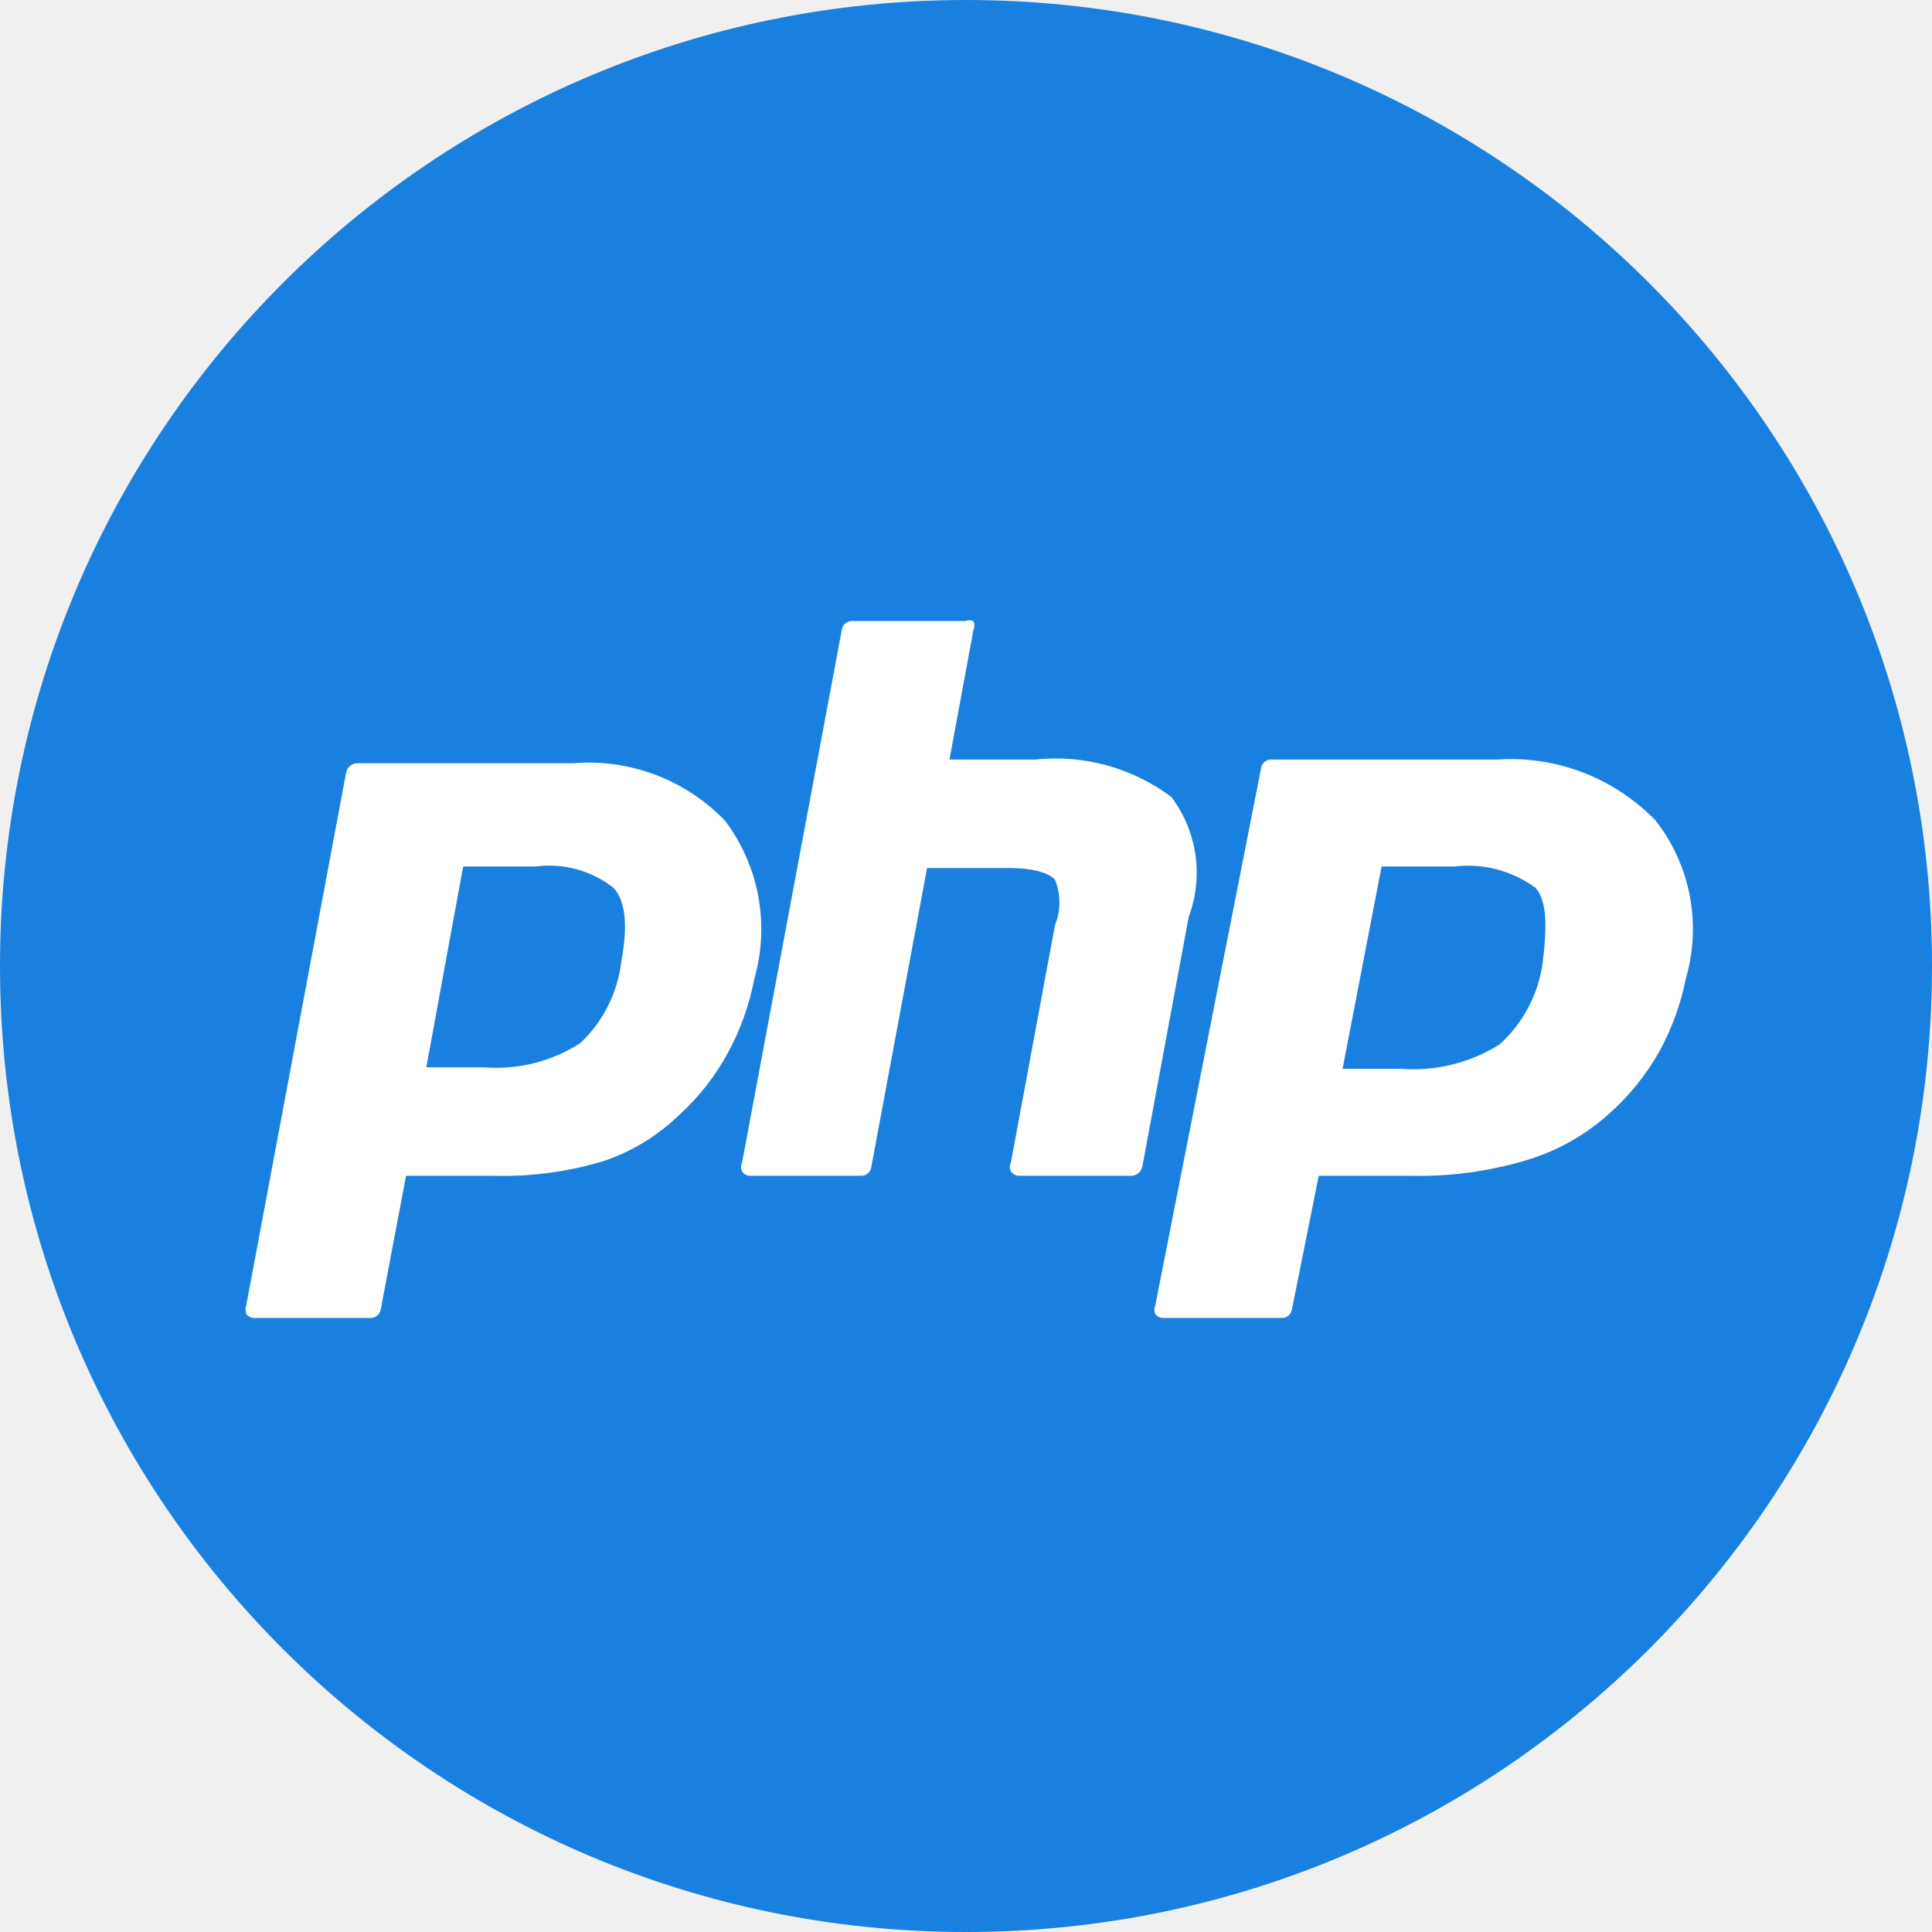
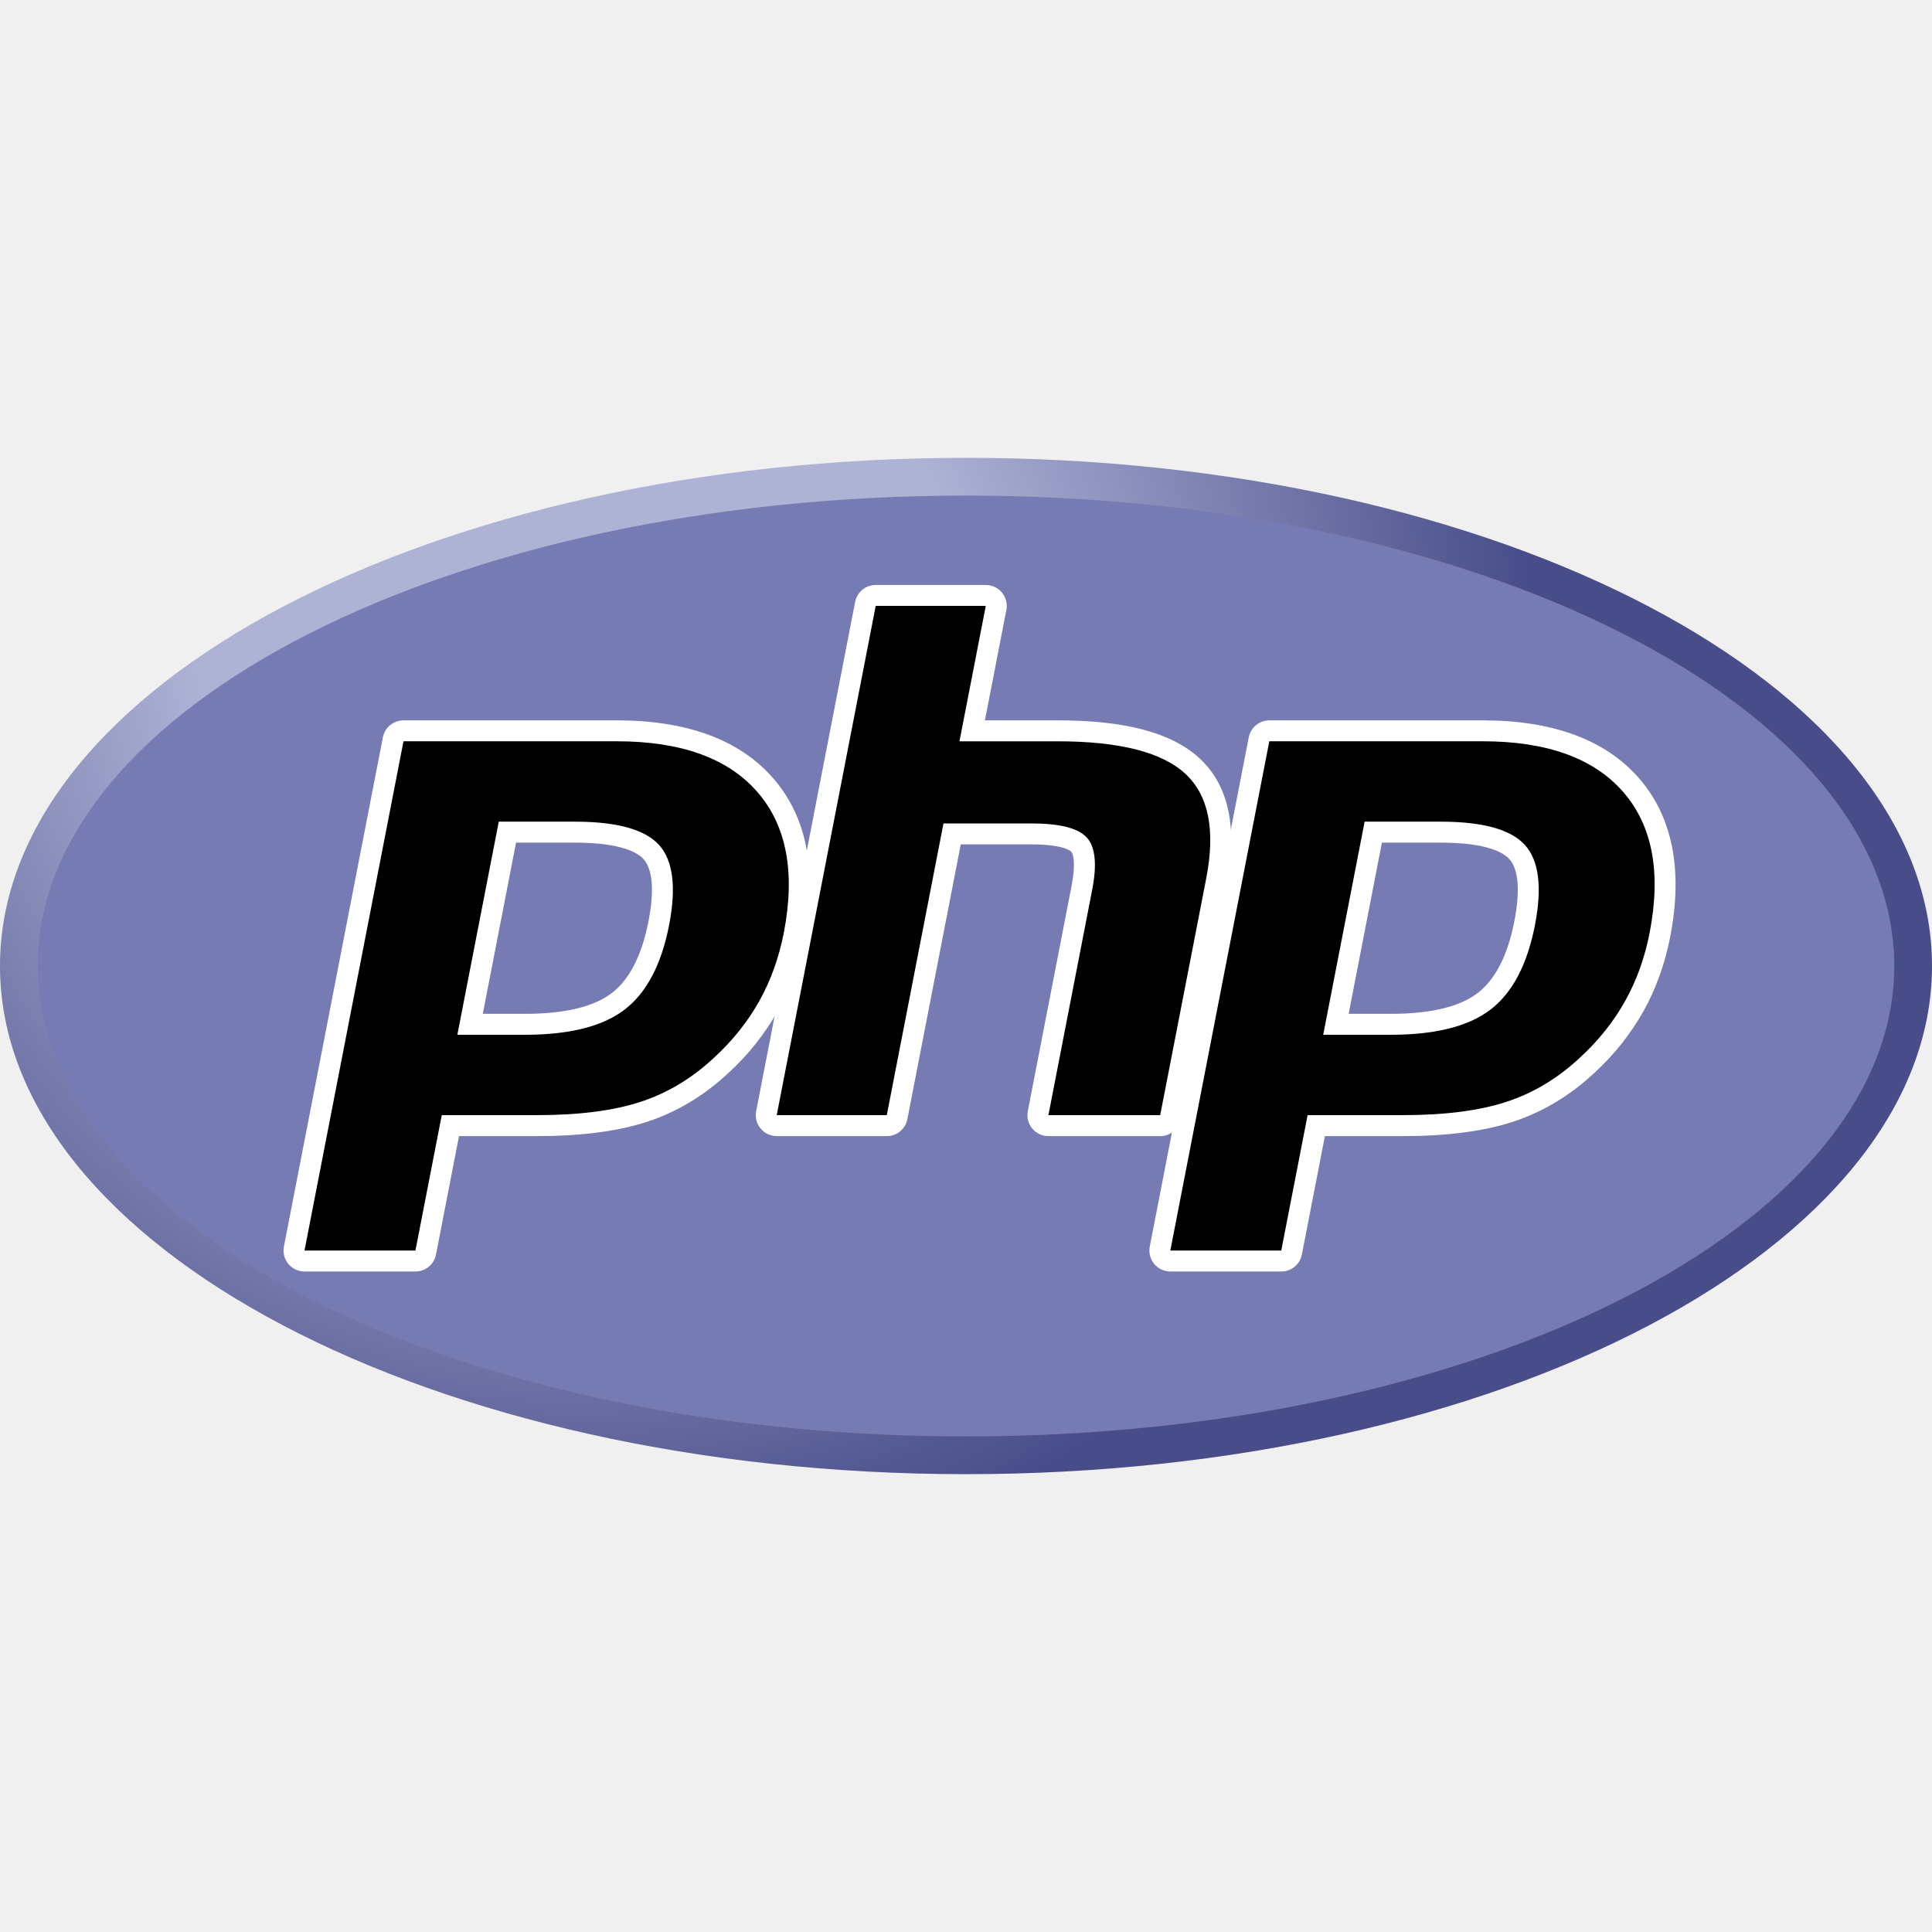
- <svg xmlns="http://www.w3.org/2000/svg" width="299" height="299" viewBox="0 0 299 299" fill="none">
-   <rect width="299" height="299" rx="149.5" fill="#1A80DF" />
-   <path d="M39.806 203.975H57.364C57.743 203.979 58.111 203.843 58.398 203.593C58.686 203.342 58.875 202.994 58.929 202.614L62.843 181.971H76.487C82.198 182.116 87.897 181.35 93.374 179.702C97.811 178.214 101.863 175.733 105.228 172.443C108.251 169.688 110.785 166.427 112.721 162.803C114.636 159.257 115.994 155.43 116.747 151.46C117.935 147.299 118.139 142.912 117.342 138.655C116.546 134.398 114.771 130.392 112.162 126.961C109.139 123.846 105.48 121.439 101.442 119.911C97.404 118.383 93.085 117.769 88.789 118.114H55.239C54.836 118.133 54.452 118.288 54.147 118.556C53.843 118.824 53.636 119.188 53.561 119.589L38.128 201.933C37.957 202.409 37.957 202.931 38.128 203.408C38.342 203.633 38.606 203.802 38.898 203.901C39.19 204 39.502 204.025 39.806 203.975ZM71.678 134.107H82.862C84.989 133.817 87.152 133.959 89.226 134.523C91.299 135.088 93.241 136.064 94.939 137.396C96.841 139.438 97.176 143.294 96.17 148.738C95.609 153.609 93.348 158.115 89.795 161.442C85.366 164.286 80.148 165.599 74.921 165.184H65.975L71.678 134.107ZM181.275 123.332C175.22 118.818 167.724 116.755 160.25 117.547H146.942L150.632 97.585C150.741 97.355 150.798 97.103 150.798 96.848C150.798 96.593 150.741 96.341 150.632 96.111C150.235 95.963 149.799 95.963 149.402 96.111H131.844C131.465 96.107 131.097 96.243 130.809 96.493C130.521 96.743 130.333 97.091 130.279 97.472L114.846 179.929C114.738 180.14 114.682 180.373 114.682 180.61C114.682 180.847 114.738 181.08 114.846 181.29C114.978 181.5 115.16 181.672 115.375 181.791C115.59 181.91 115.831 181.972 116.076 181.971H133.298C133.695 181.972 134.077 181.82 134.368 181.547C134.658 181.273 134.836 180.898 134.864 180.496L143.475 134.334H155.889C160.921 134.334 162.71 135.468 163.27 136.149C163.725 137.263 163.959 138.458 163.959 139.665C163.959 140.871 163.725 142.066 163.27 143.181L156.448 179.929C156.34 180.14 156.284 180.373 156.284 180.61C156.284 180.847 156.34 181.08 156.448 181.29C156.587 181.493 156.77 181.66 156.984 181.778C157.197 181.896 157.435 181.962 157.678 181.971H175.124C175.526 181.953 175.911 181.797 176.215 181.529C176.52 181.262 176.726 180.898 176.801 180.496L183.959 141.933C185.113 138.858 185.473 135.534 185.003 132.278C184.533 129.022 183.25 125.942 181.275 123.332ZM231.823 117.547H196.819C196.614 117.532 196.407 117.558 196.211 117.624C196.015 117.689 195.834 117.794 195.679 117.931C195.523 118.068 195.395 118.235 195.303 118.422C195.211 118.609 195.156 118.813 195.142 119.022L178.814 201.933C178.713 202.165 178.66 202.416 178.66 202.67C178.66 202.924 178.713 203.176 178.814 203.408C178.965 203.589 179.153 203.735 179.366 203.833C179.579 203.931 179.811 203.979 180.044 203.975H198.273C198.671 204.008 199.067 203.885 199.379 203.632C199.69 203.379 199.895 203.015 199.951 202.614L204.089 181.971H218.291C224.186 182.102 230.066 181.338 235.737 179.702C240.62 178.325 245.132 175.843 248.934 172.443C252.056 169.696 254.702 166.437 256.762 162.803C258.713 159.262 260.108 155.436 260.9 151.46C262.119 147.295 262.328 142.893 261.511 138.627C260.693 134.362 258.872 130.36 256.203 126.961C253.041 123.713 249.228 121.192 245.022 119.567C240.816 117.943 236.315 117.254 231.823 117.547ZM238.757 148.965C238.088 153.876 235.708 158.383 232.047 161.668C227.458 164.526 222.094 165.836 216.726 165.411H207.779L213.818 134.107H225.001C229.472 133.551 233.984 134.726 237.639 137.396C239.428 139.438 239.428 143.294 238.757 148.965Z" fill="white" />
+ <svg xmlns="http://www.w3.org/2000/svg" width="200" height="200" viewBox="0 0 200 200" fill="none">
+   <path d="M0 100C0 129.052 44.772 152.605 100 152.605C155.228 152.605 200 129.052 200 100C200 70.948 155.227 47.395 100 47.395C44.772 47.395 0 70.948 0 100Z" fill="url(#paint0_radial_413_27)" />
+   <path d="M100 148.698C153.07 148.698 196.094 126.894 196.094 100C196.094 73.103 153.07 51.302 100 51.302C46.93 51.302 3.906 73.103 3.906 100C3.906 126.894 46.93 148.698 100 148.698Z" fill="#777BB3" />
+   <path d="M54.331 106.038C58.695 106.038 61.952 105.233 64.013 103.647C66.053 102.075 67.461 99.355 68.2 95.561C68.888 92.014 68.625 89.539 67.419 88.202C66.188 86.836 63.523 86.144 59.502 86.144H52.526L48.663 106.038H54.331ZM31.52 130.542C31.36 130.542 31.202 130.506 31.058 130.438C30.913 130.369 30.785 130.27 30.684 130.146C30.582 130.022 30.509 129.878 30.47 129.723C30.431 129.567 30.427 129.405 30.458 129.248L40.703 76.533C40.752 76.286 40.884 76.064 41.078 75.904C41.271 75.745 41.514 75.657 41.766 75.656H63.85C70.791 75.656 75.956 77.541 79.205 81.258C82.467 84.992 83.477 90.217 82.2 96.781C81.68 99.455 80.786 101.938 79.544 104.163C78.251 106.451 76.601 108.519 74.656 110.288C72.264 112.525 69.556 114.15 66.614 115.105C63.72 116.048 60.002 116.527 55.567 116.527H46.623L44.07 129.664C44.022 129.911 43.889 130.134 43.695 130.294C43.501 130.455 43.257 130.542 43.005 130.542H31.52Z" fill="black" />
+   <path d="M53.422 87.228H59.502C64.356 87.228 66.042 88.294 66.616 88.93C67.564 89.983 67.745 92.206 67.133 95.355C66.447 98.881 65.175 101.383 63.352 102.786C61.486 104.223 58.449 104.952 54.331 104.952H49.978L53.422 87.228ZM63.85 74.572H41.767C41.264 74.572 40.776 74.747 40.387 75.067C39.998 75.387 39.733 75.832 39.636 76.327L29.391 129.044C29.33 129.358 29.34 129.681 29.419 129.991C29.498 130.301 29.644 130.59 29.848 130.836C30.051 131.083 30.306 131.282 30.596 131.418C30.885 131.555 31.201 131.626 31.52 131.627H43.005C43.508 131.626 43.996 131.451 44.385 131.13C44.773 130.81 45.038 130.365 45.134 129.87L47.517 117.611H55.566C60.116 117.611 63.947 117.114 66.952 116.136C70.041 115.133 72.883 113.431 75.398 111.078C77.424 109.233 79.143 107.078 80.491 104.692C81.789 102.369 82.724 99.775 83.264 96.987C84.608 90.077 83.516 84.544 80.02 80.544C76.558 76.58 71.117 74.57 63.85 74.57V74.572ZM47.345 107.12H54.331C58.961 107.12 62.409 106.25 64.675 104.503C66.942 102.759 68.469 99.847 69.266 95.767C70.023 91.848 69.678 89.084 68.227 87.473C66.772 85.864 63.866 85.058 59.502 85.058H51.633L47.345 107.12ZM63.852 76.737C70.495 76.737 75.341 78.483 78.388 81.969C81.434 85.456 82.35 90.323 81.138 96.572C80.634 99.147 79.789 101.5 78.599 103.631C77.405 105.766 75.849 107.716 73.925 109.486C71.631 111.631 69.086 113.161 66.281 114.072C63.478 114.984 59.906 115.439 55.567 115.439H45.73L43.006 129.455H31.522L41.769 76.737H63.852Z" fill="white" />
+   <path d="M108.53 116.527C108.37 116.527 108.211 116.491 108.067 116.423C107.922 116.355 107.794 116.256 107.692 116.132C107.59 116.009 107.517 115.864 107.477 115.709C107.438 115.554 107.433 115.392 107.464 115.234L111.995 91.909C112.428 89.691 112.322 88.1 111.698 87.425C111.316 87.014 110.169 86.325 106.777 86.325H98.564L92.867 115.65C92.818 115.897 92.685 116.119 92.49 116.279C92.296 116.438 92.052 116.525 91.8 116.525H80.409C80.249 116.525 80.091 116.49 79.947 116.422C79.802 116.354 79.674 116.254 79.572 116.131C79.47 116.008 79.396 115.863 79.357 115.708C79.317 115.553 79.312 115.392 79.342 115.234L89.589 62.517C89.638 62.27 89.77 62.048 89.965 61.888C90.159 61.728 90.403 61.641 90.655 61.641H102.045C102.205 61.641 102.363 61.676 102.508 61.744C102.653 61.812 102.781 61.911 102.883 62.035C102.985 62.158 103.058 62.302 103.098 62.457C103.138 62.612 103.143 62.774 103.113 62.931L100.641 75.656H109.473C116.203 75.656 120.766 76.841 123.423 79.283C126.131 81.772 126.978 85.752 125.936 91.116L121.169 115.65C121.12 115.897 120.987 116.119 120.793 116.278C120.598 116.438 120.355 116.525 120.103 116.525L108.53 116.527Z" fill="black" />
+   <path d="M102.047 60.555H90.655C90.151 60.555 89.663 60.73 89.274 61.05C88.885 61.371 88.62 61.816 88.523 62.311L78.278 115.027C78.217 115.341 78.227 115.664 78.305 115.974C78.384 116.285 78.531 116.573 78.734 116.82C78.938 117.067 79.193 117.266 79.483 117.403C79.772 117.539 80.088 117.611 80.408 117.611H91.8C92.304 117.611 92.792 117.436 93.181 117.115C93.569 116.795 93.835 116.349 93.931 115.855L99.458 87.409H106.773C110.161 87.409 110.873 88.133 110.9 88.166C111.106 88.384 111.377 89.408 110.93 91.703L106.398 115.027C106.338 115.341 106.347 115.665 106.426 115.975C106.505 116.285 106.651 116.574 106.855 116.821C107.059 117.068 107.314 117.267 107.604 117.403C107.893 117.54 108.21 117.611 108.53 117.611H120.105C120.608 117.61 121.096 117.435 121.484 117.115C121.873 116.794 122.138 116.349 122.234 115.855L127.001 91.323C128.119 85.564 127.162 81.245 124.158 78.484C121.289 75.85 116.486 74.57 109.473 74.57H101.958L104.178 63.141C104.239 62.826 104.23 62.502 104.151 62.192C104.072 61.882 103.926 61.592 103.722 61.345C103.518 61.098 103.263 60.899 102.973 60.762C102.683 60.626 102.367 60.555 102.047 60.555ZM102.047 62.727L99.323 76.739H109.473C115.859 76.739 120.266 77.855 122.687 80.083C125.114 82.311 125.839 85.919 124.872 90.911L120.103 115.441H108.53L113.062 92.116C113.578 89.463 113.387 87.653 112.492 86.688C111.597 85.723 109.691 85.241 106.776 85.241H97.669L91.8 115.439H80.406L90.653 62.722H102.047V62.727Z" fill="white" />
+   <path d="M143.962 106.038C148.327 106.038 151.584 105.233 153.647 103.647C155.684 102.075 157.094 99.355 157.833 95.561C158.52 92.014 158.259 89.539 157.052 88.202C155.82 86.836 153.156 86.144 149.134 86.144H142.161L138.294 106.038H143.962ZM121.156 130.542C120.996 130.542 120.838 130.507 120.693 130.439C120.548 130.371 120.419 130.271 120.318 130.147C120.216 130.024 120.142 129.879 120.103 129.723C120.064 129.568 120.06 129.406 120.091 129.248L130.336 76.533C130.384 76.286 130.517 76.063 130.712 75.903C130.906 75.744 131.15 75.656 131.402 75.656H153.484C160.425 75.656 165.591 77.541 168.837 81.258C172.102 84.992 173.109 90.217 171.833 96.781C171.345 99.367 170.449 101.858 169.178 104.163C167.885 106.451 166.235 108.518 164.291 110.288C161.9 112.525 159.189 114.15 156.248 115.105C153.355 116.048 149.636 116.527 145.2 116.527H136.258L133.706 129.664C133.658 129.912 133.525 130.135 133.33 130.295C133.136 130.455 132.891 130.542 132.639 130.542H121.156Z" fill="black" />
+   <path d="M143.055 87.228H149.134C153.989 87.228 155.675 88.294 156.247 88.93C157.2 89.983 157.378 92.206 156.767 95.355C156.08 98.881 154.808 101.383 152.984 102.786C151.117 104.223 148.08 104.952 143.964 104.952H139.611L143.055 87.228ZM153.483 74.572H131.4C130.897 74.572 130.409 74.748 130.021 75.067C129.632 75.388 129.367 75.833 129.27 76.327L119.023 129.044C118.963 129.358 118.973 129.682 119.052 129.992C119.131 130.302 119.277 130.59 119.481 130.837C119.685 131.084 119.94 131.282 120.23 131.419C120.519 131.555 120.835 131.626 121.155 131.627H132.639C133.143 131.626 133.63 131.451 134.019 131.13C134.407 130.81 134.672 130.365 134.769 129.87L137.152 117.611H145.198C149.747 117.611 153.58 117.114 156.583 116.136C159.673 115.133 162.516 113.431 165.033 111.077C167.058 109.232 168.776 107.077 170.123 104.692C171.423 102.369 172.355 99.775 172.897 96.987C174.241 90.077 173.15 84.544 169.653 80.544C166.191 76.58 160.752 74.57 153.481 74.57L153.483 74.572ZM136.978 107.12H143.963C148.594 107.12 152.041 106.25 154.309 104.503C156.575 102.759 158.103 99.847 158.897 95.767C159.658 91.848 159.313 89.084 157.858 87.473C156.405 85.864 153.497 85.058 149.134 85.058H141.267L136.978 107.12ZM153.483 76.737C160.125 76.737 164.973 78.483 168.019 81.969C171.066 85.456 171.983 90.323 170.767 96.572C170.267 99.147 169.42 101.5 168.23 103.631C167.038 105.766 165.48 107.716 163.555 109.486C161.263 111.631 158.716 113.161 155.911 114.072C153.109 114.984 149.539 115.439 145.198 115.439H135.363L132.636 129.455H121.152L131.398 76.737H153.483Z" fill="white" />
+   <defs>
+     <radialGradient id="paint0_radial_413_27" cx="0" cy="0" r="1" gradientUnits="userSpaceOnUse" gradientTransform="translate(60.0406 65.8891) scale(131.315 131.315)">
+       <stop stop-color="#AEB2D5" />
+       <stop offset="0.3" stop-color="#AEB2D5" />
+       <stop offset="0.75" stop-color="#484C89" />
+       <stop offset="1" stop-color="#484C89" />
+     </radialGradient>
+   </defs>
</svg>
